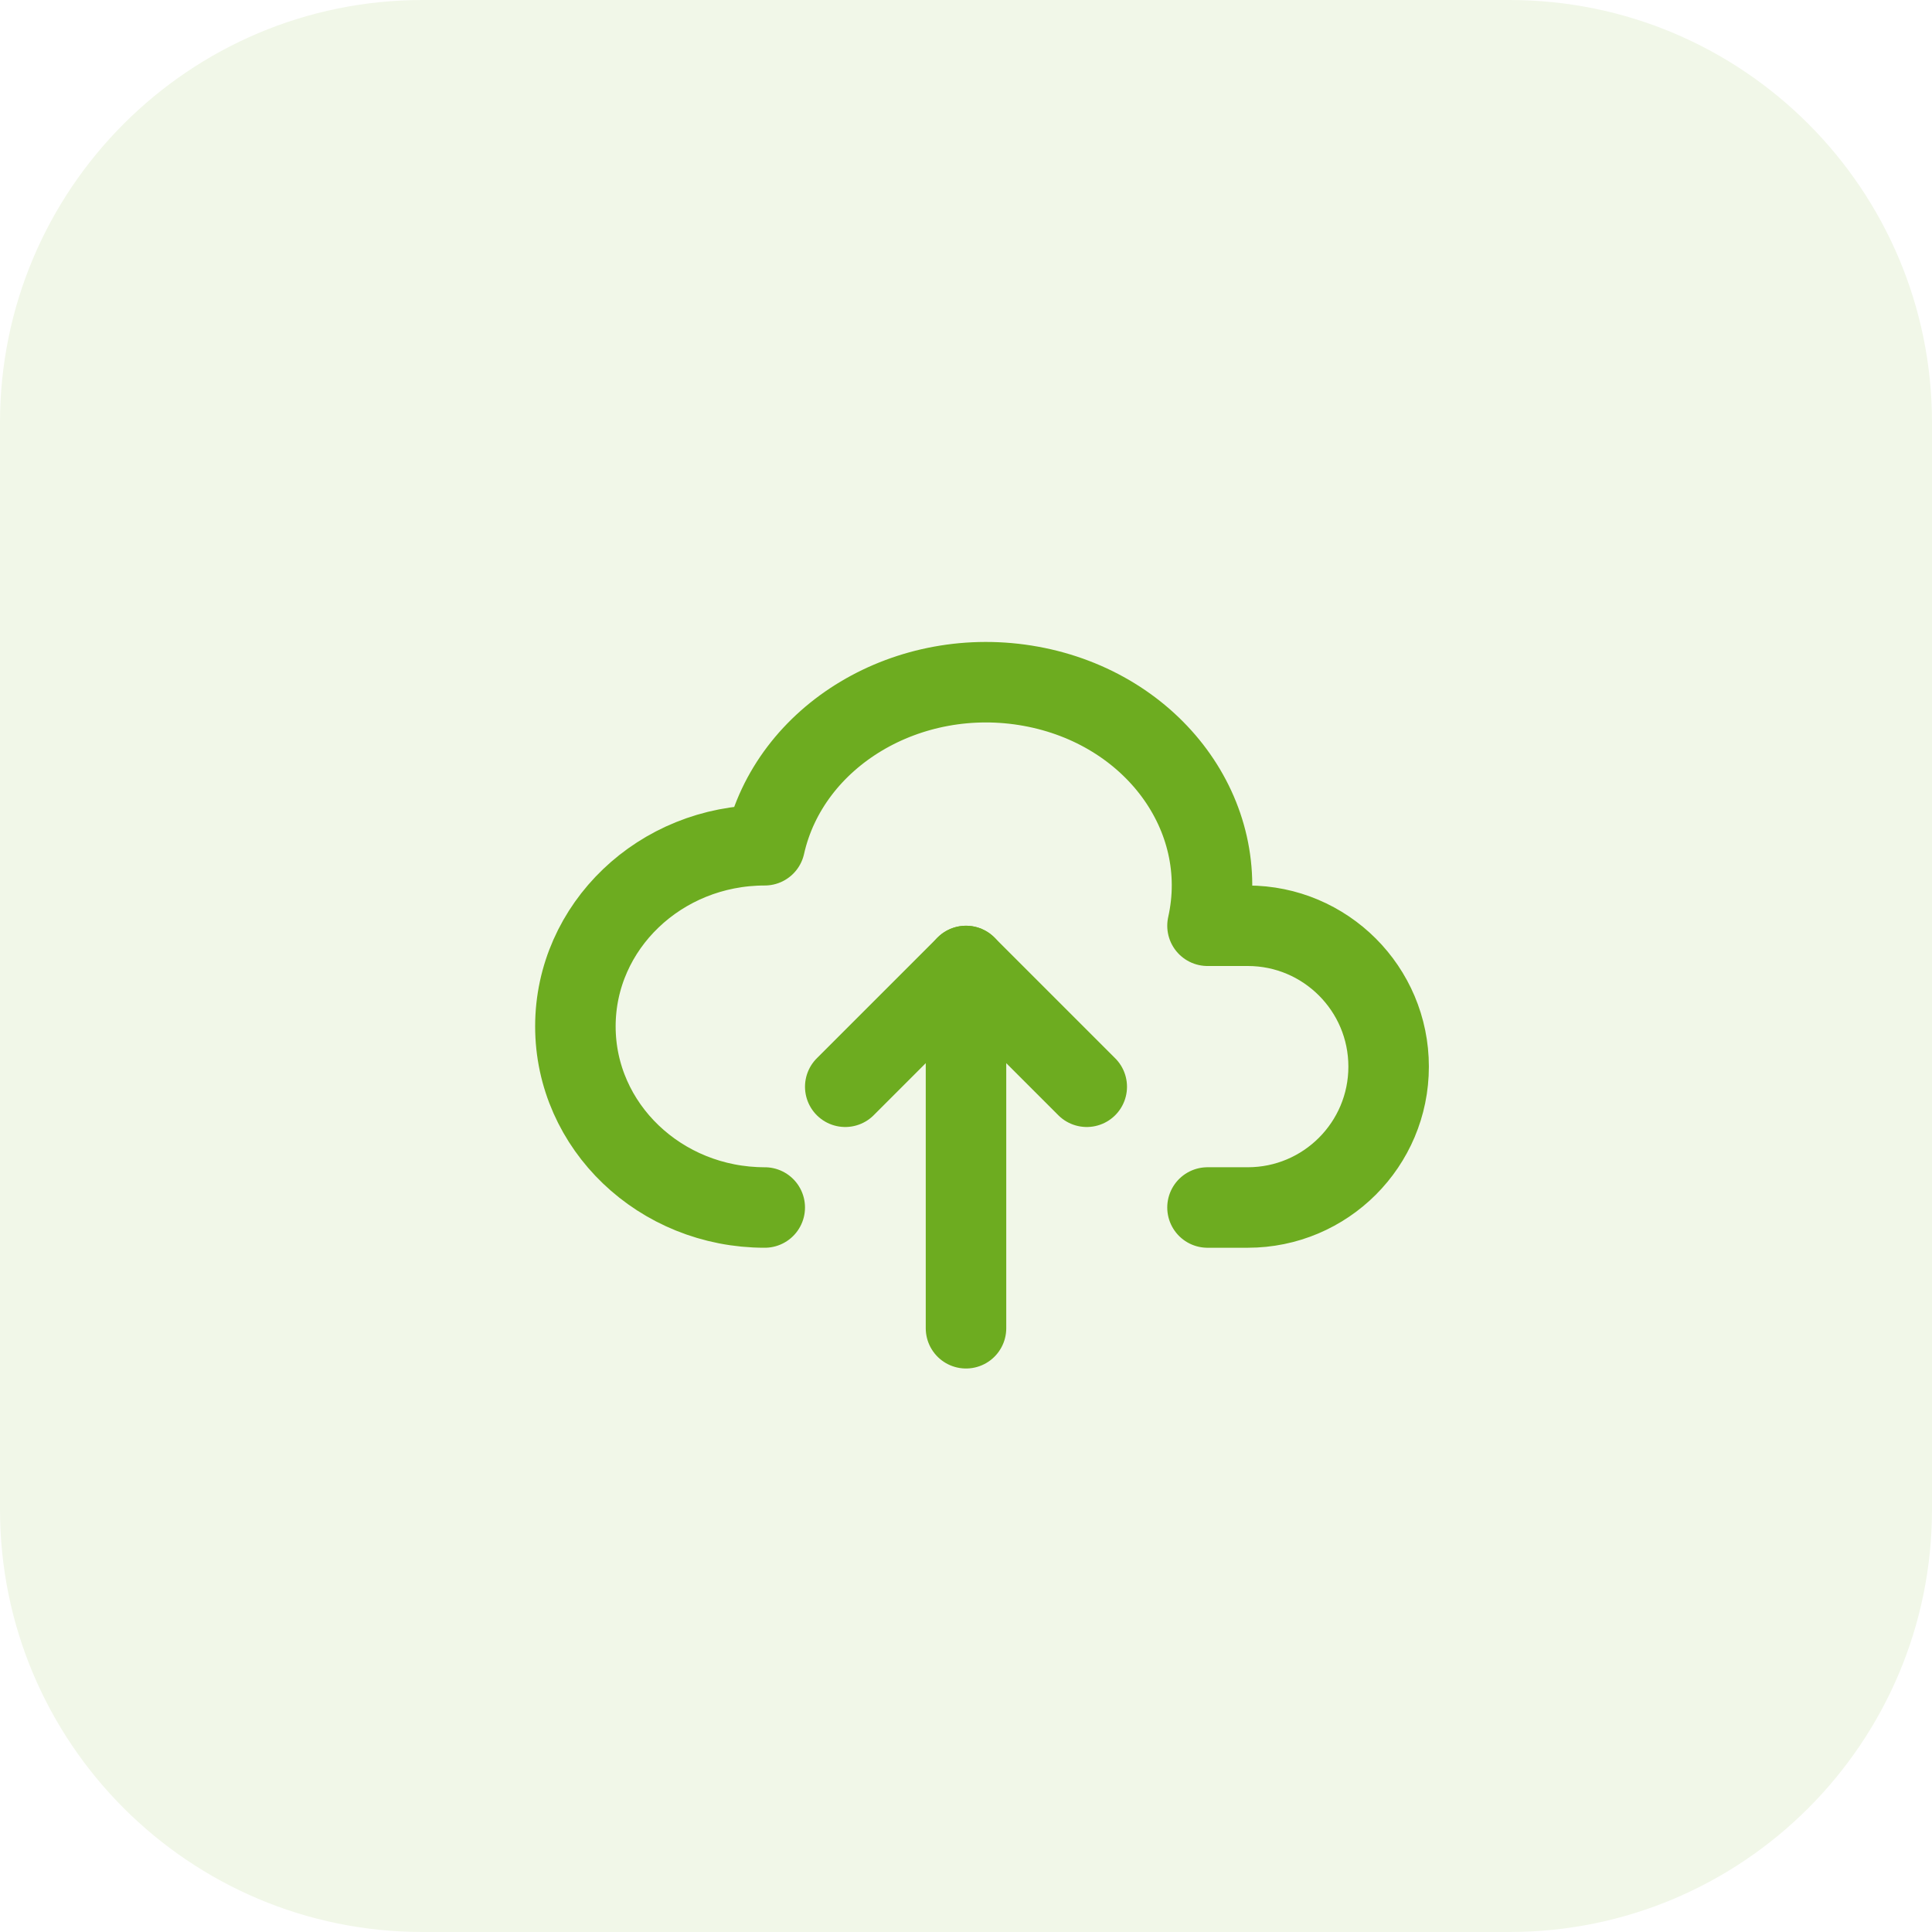
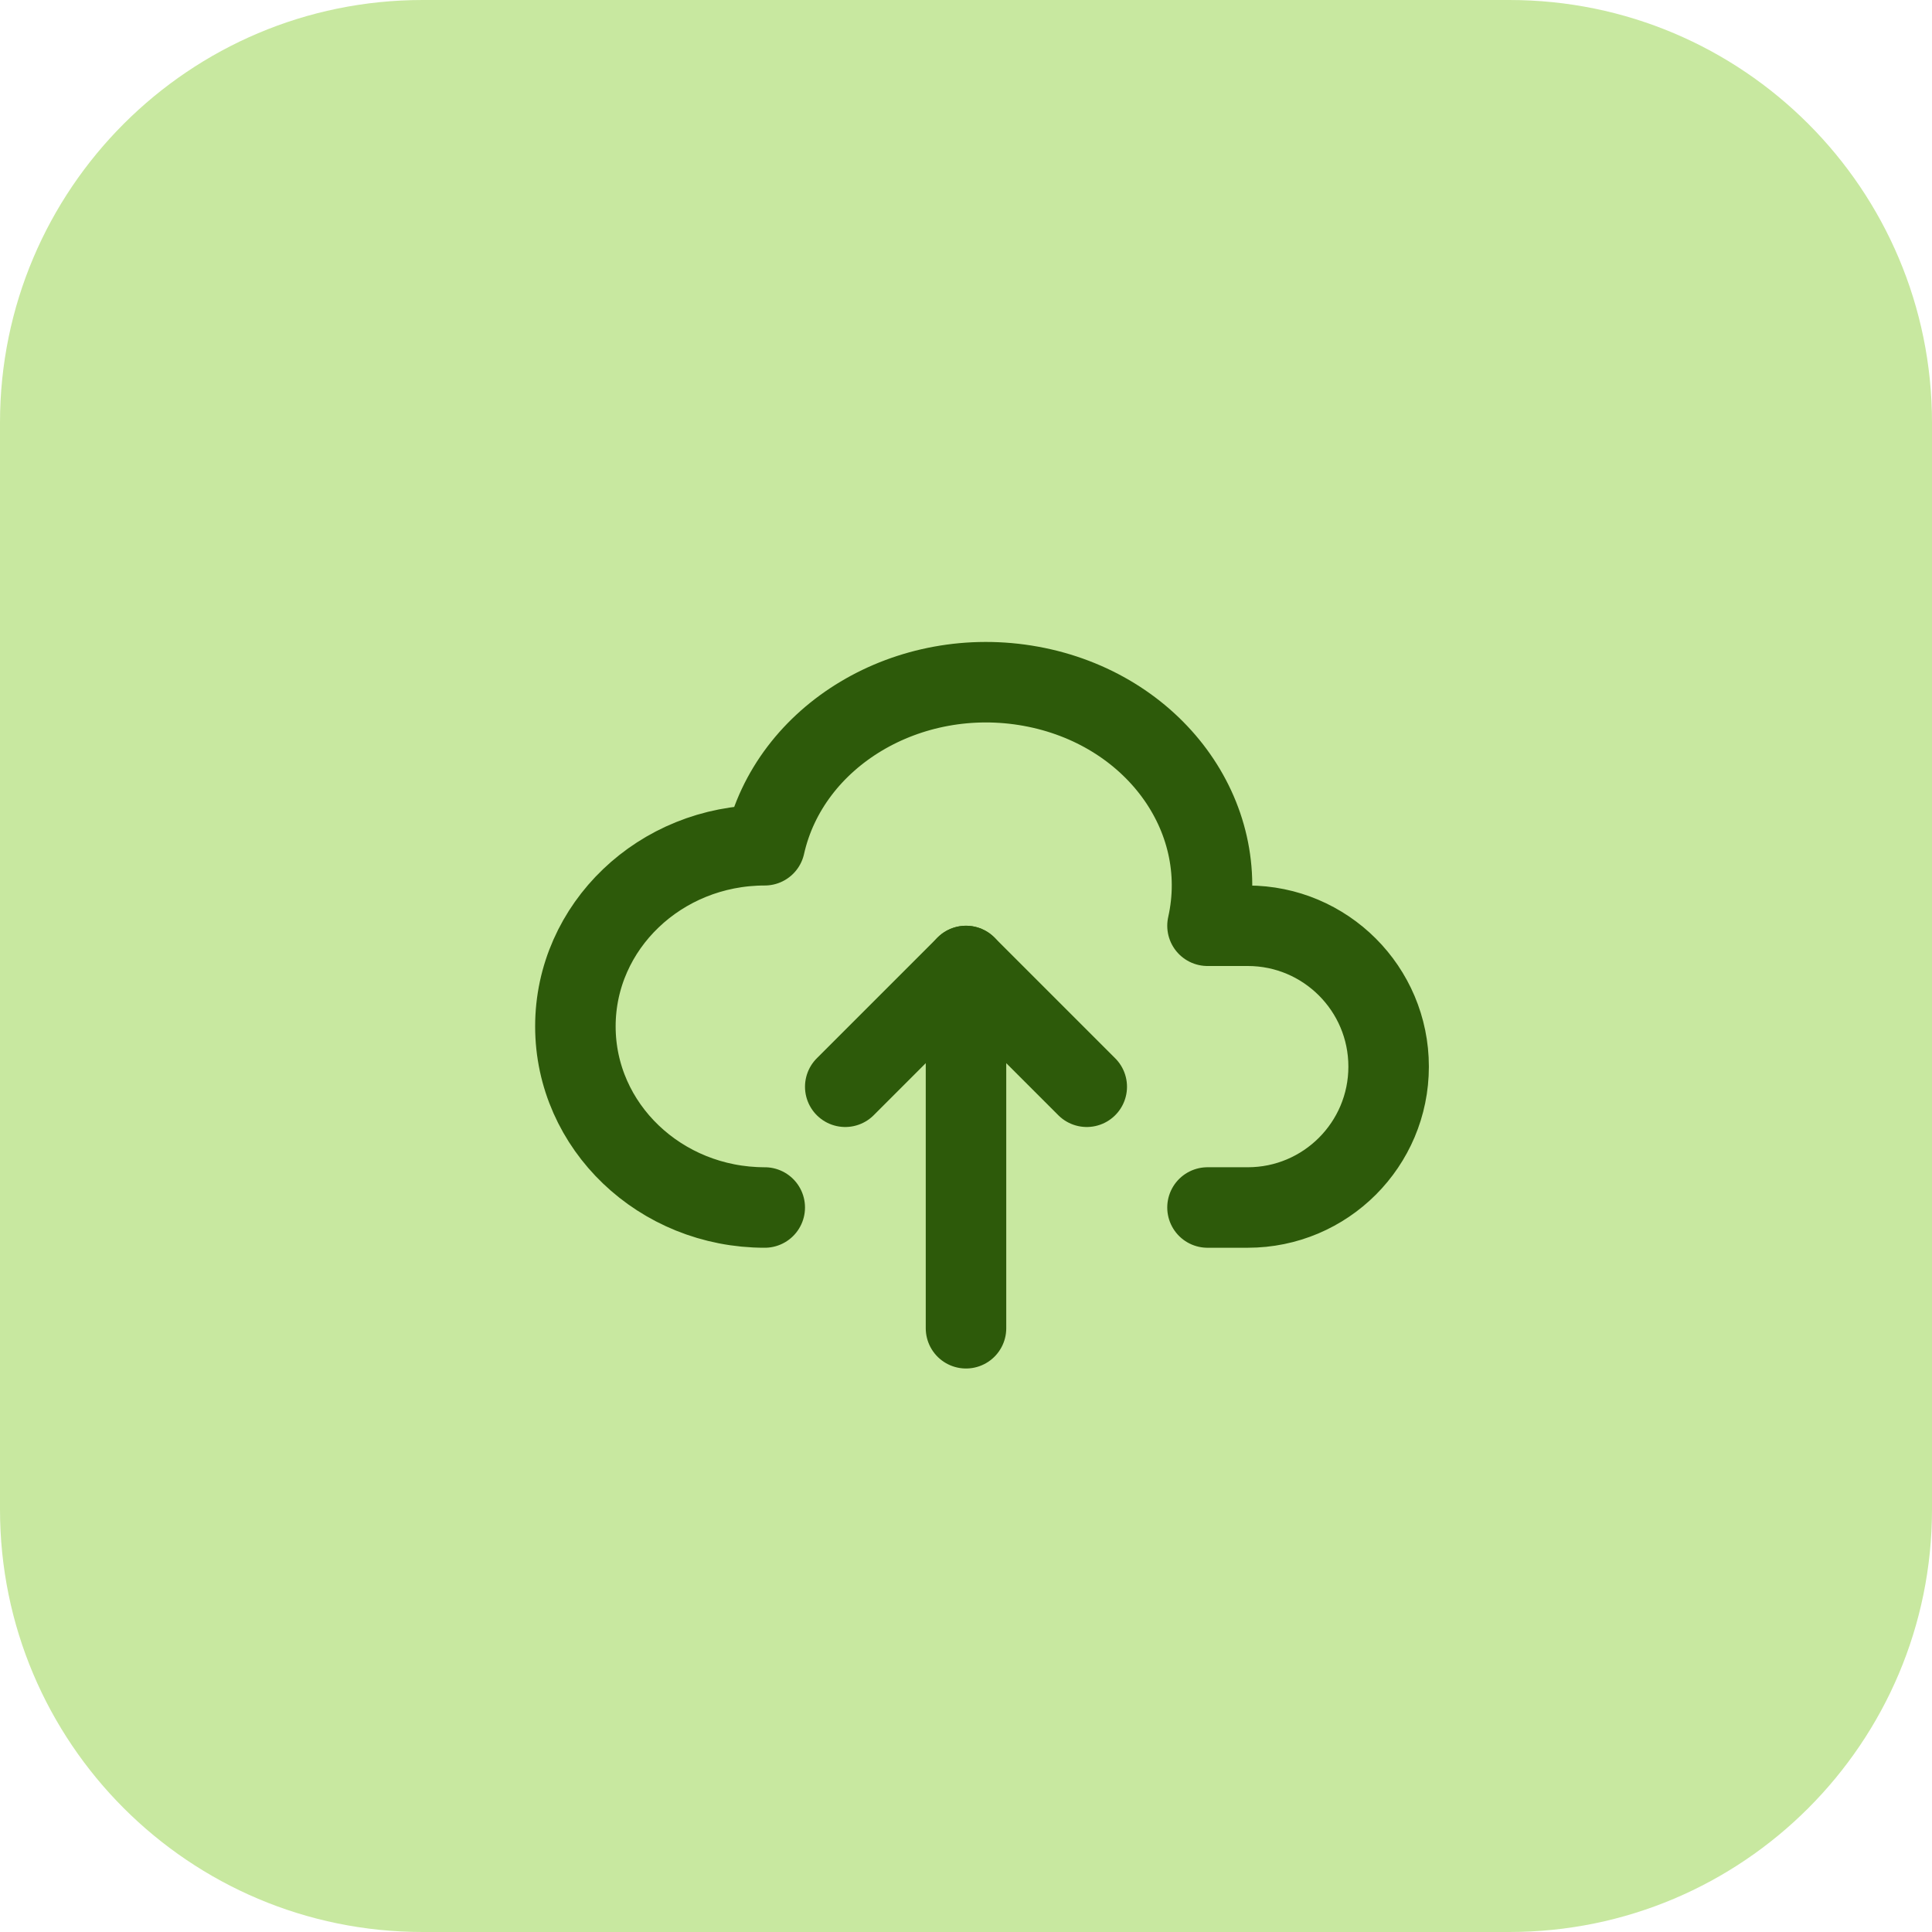
<svg xmlns="http://www.w3.org/2000/svg" width="64" height="64" viewBox="0 0 64 64">
-   <rect width="64" height="64" rx="14" fill="#f1f7e8" />
-   <svg x="16" y="16" width="32" height="32" viewBox="0 0 24 24" fill="none" stroke="#6dac20" stroke-width="2" stroke-linecap="round" stroke-linejoin="round">
+   <rect width="64" height="64" rx="14" fill="#c8e8a0" />
+   <svg x="16" y="16" width="32" height="32" viewBox="0 0 24 24" fill="none" stroke="#2d5a0a" stroke-width="2" stroke-linecap="round" stroke-linejoin="round">
    <path stroke="none" d="M0 0h24v24H0z" fill="none" />
    <path d="M7 18a4.6 4.4 0 0 1 0 -9a5 4.5 0 0 1 11 2h1a3.5 3.5 0 0 1 0 7h-1" />
    <path d="M9 15l3 -3l3 3" />
    <path d="M12 12l0 9" />
  </svg>
</svg>
